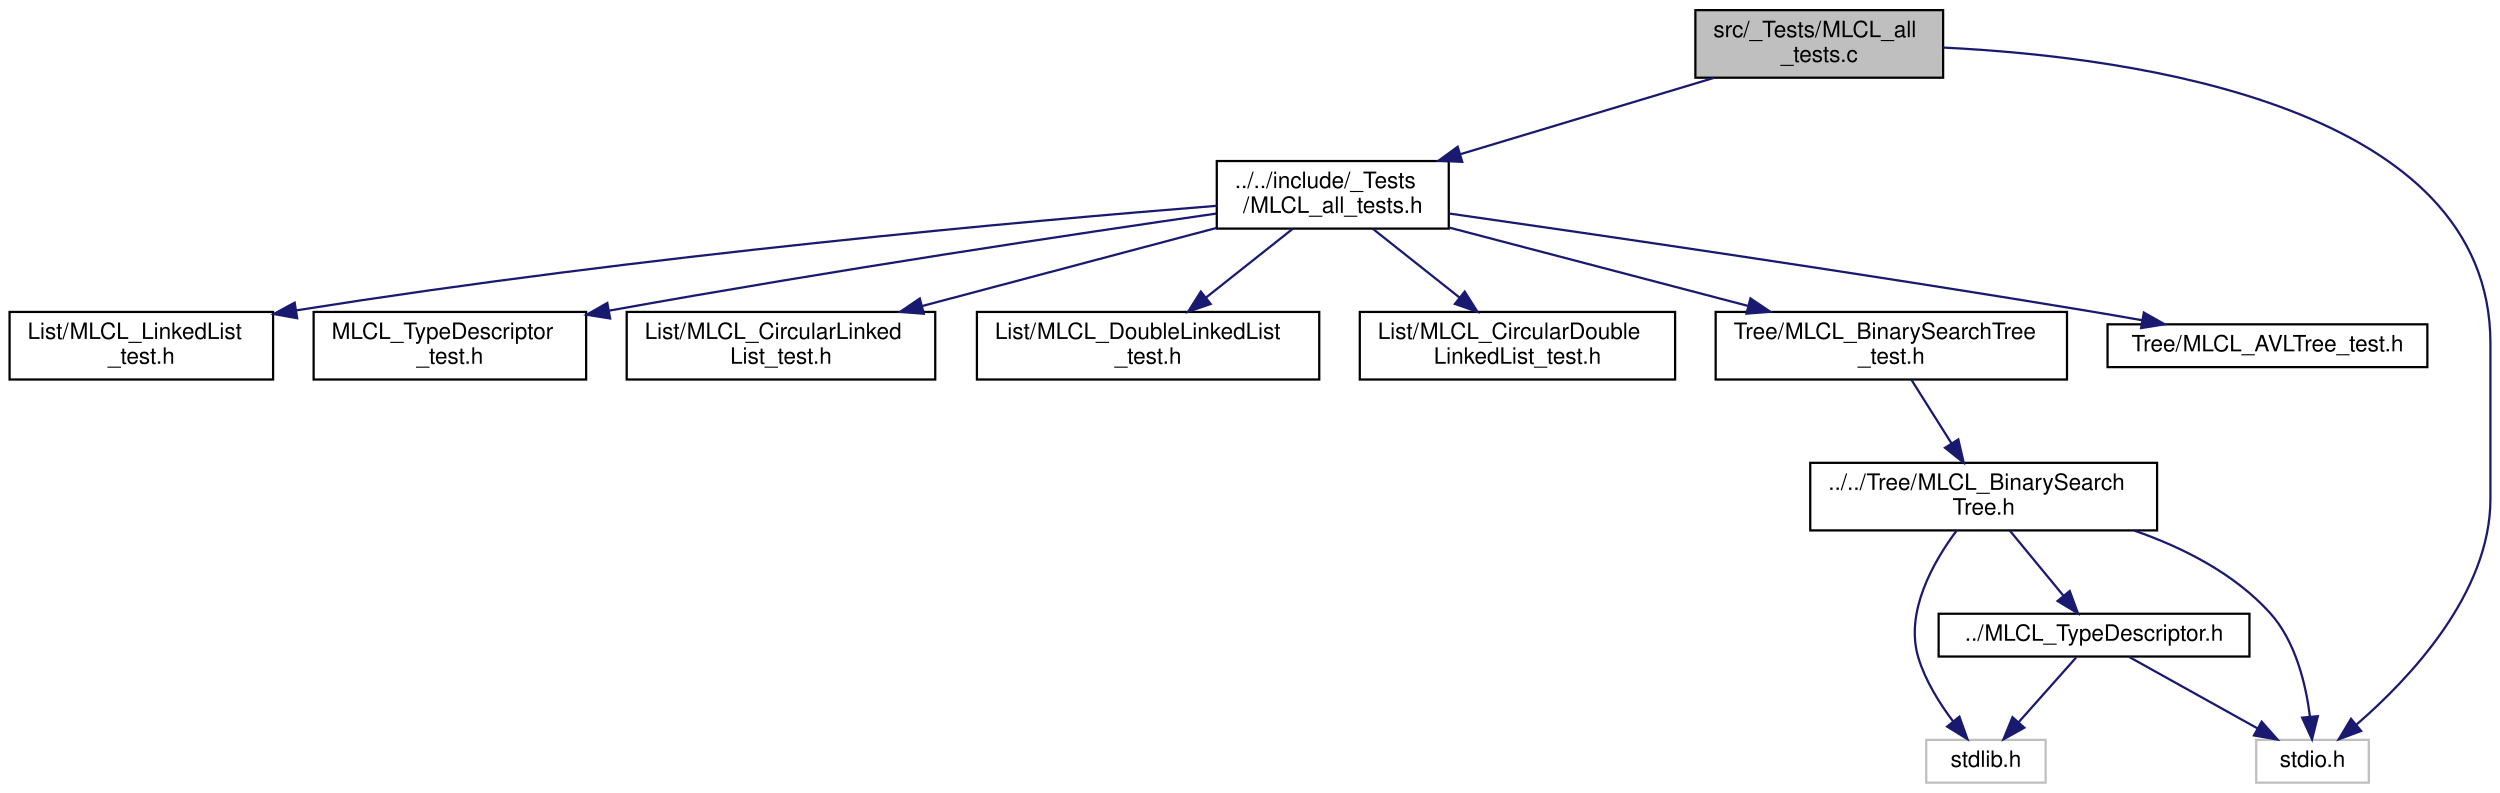
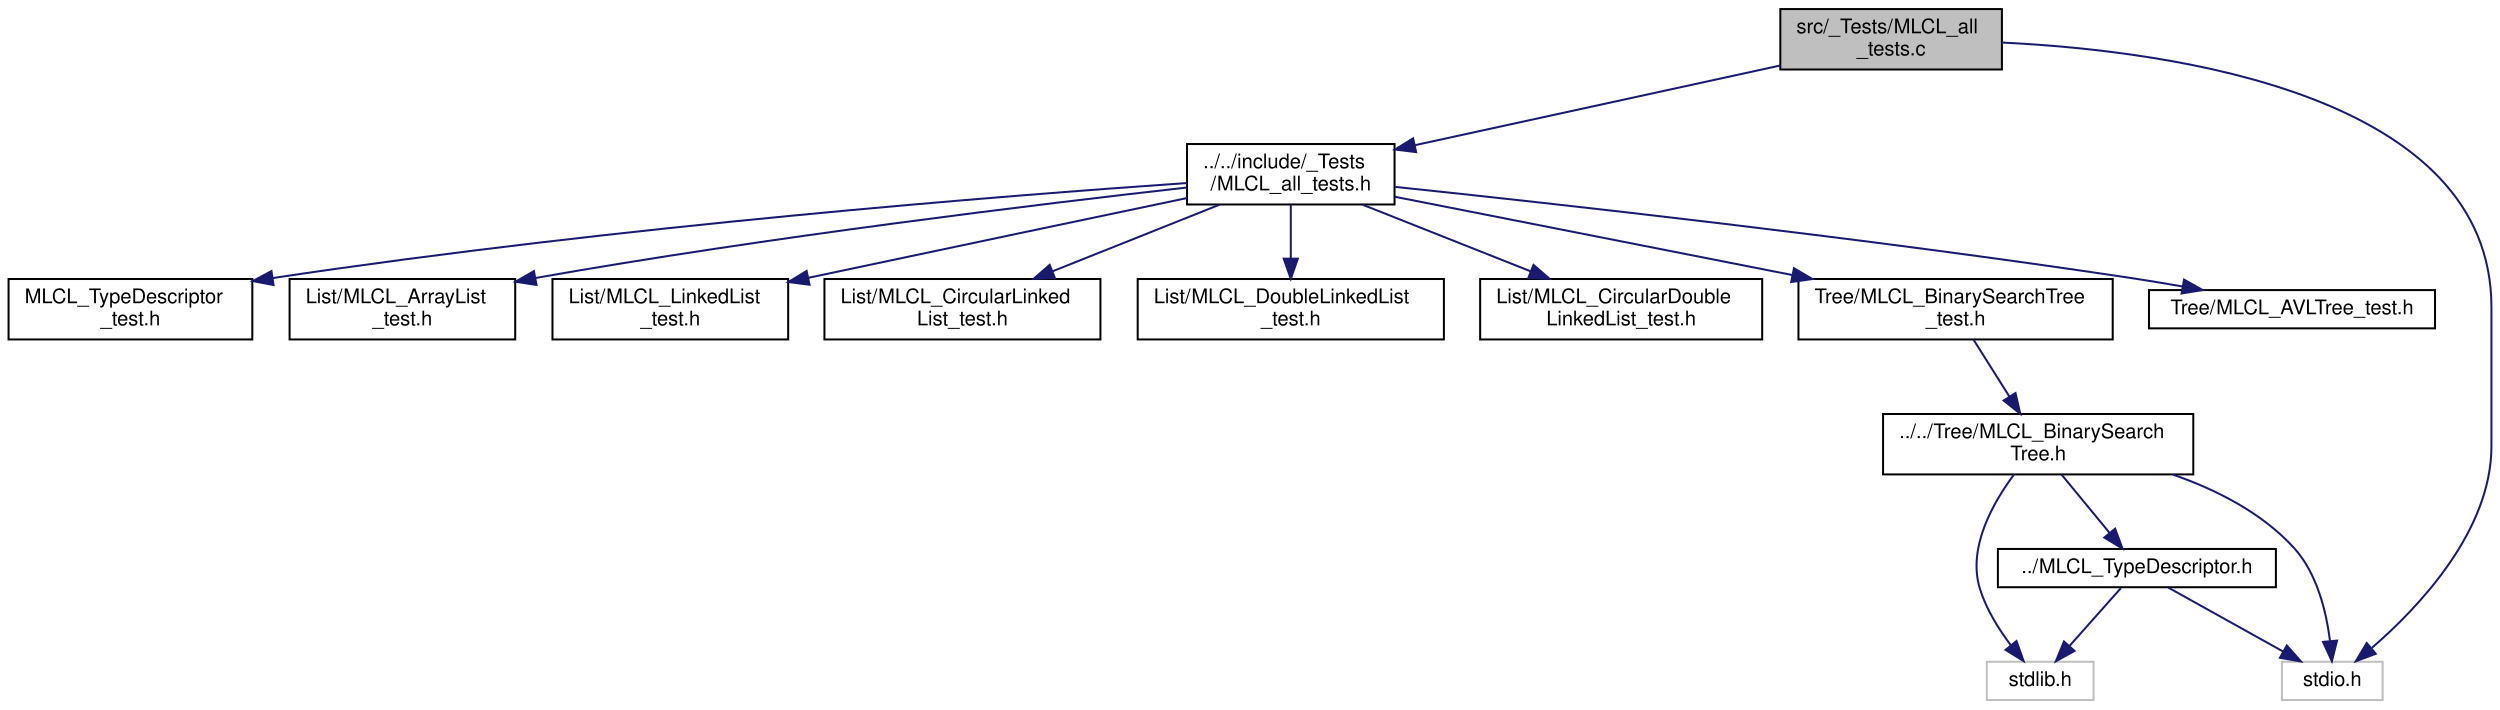
- <svg xmlns="http://www.w3.org/2000/svg" xmlns:xlink="http://www.w3.org/1999/xlink" width="1110pt" height="352pt" viewBox="0.00 0.00 1109.50 352.00">
+ <svg xmlns="http://www.w3.org/2000/svg" xmlns:xlink="http://www.w3.org/1999/xlink" width="1241pt" height="352pt" viewBox="0.00 0.00 1240.50 352.00">
  <g id="graph0" class="graph" transform="scale(1 1) rotate(0) translate(4 348)">
    <g id="node1" class="node">
      <g id="a_node1">
        <a xlink:title=" ">
-           <polygon fill="#bfbfbf" stroke="black" points="748.5,-313.5 748.5,-343.5 858.5,-343.5 858.5,-313.5 748.5,-313.5" />
-           <text text-anchor="start" x="756.5" y="-331.5" font-family="Helvetica,sans-Serif" font-size="10.00">src/_Tests/MLCL_all</text>
-           <text text-anchor="middle" x="803.5" y="-320.5" font-family="Helvetica,sans-Serif" font-size="10.00">_tests.c</text>
+           <polygon fill="#bfbfbf" stroke="black" points="879.5,-313.5 879.5,-343.5 989.5,-343.5 989.5,-313.5 879.5,-313.5" />
+           <text text-anchor="start" x="887.5" y="-331.5" font-family="Helvetica,sans-Serif" font-size="10.00">src/_Tests/MLCL_all</text>
+           <text text-anchor="middle" x="934.5" y="-320.5" font-family="Helvetica,sans-Serif" font-size="10.00">_tests.c</text>
        </a>
      </g>
    </g>
    <g id="node2" class="node">
      <g id="a_node2">
        <a xlink:href="_m_l_c_l__all__tests_8h.html" target="_top" xlink:title=" ">
-           <polygon fill="none" stroke="black" points="536,-246.5 536,-276.5 639,-276.5 639,-246.5 536,-246.5" />
-           <text text-anchor="start" x="544" y="-264.5" font-family="Helvetica,sans-Serif" font-size="10.00">../../include/_Tests</text>
-           <text text-anchor="middle" x="587.5" y="-253.5" font-family="Helvetica,sans-Serif" font-size="10.00">/MLCL_all_tests.h</text>
+           <polygon fill="none" stroke="black" points="585,-246.5 585,-276.5 688,-276.5 688,-246.5 585,-246.5" />
+           <text text-anchor="start" x="593" y="-264.5" font-family="Helvetica,sans-Serif" font-size="10.00">../../include/_Tests</text>
+           <text text-anchor="middle" x="636.5" y="-253.5" font-family="Helvetica,sans-Serif" font-size="10.00">/MLCL_all_tests.h</text>
        </a>
      </g>
    </g>
    <g id="edge1" class="edge">
-       <path fill="none" stroke="midnightblue" d="M756.9,-313.48C723.8,-303.51 679.17,-290.09 644.03,-279.51" />
-       <polygon fill="midnightblue" stroke="midnightblue" points="644.98,-276.14 634.39,-276.61 642.96,-282.84 644.98,-276.14" />
+       <path fill="none" stroke="midnightblue" d="M879.49,-315.5C828.15,-304.3 751.63,-287.61 698.22,-275.96" />
+       <polygon fill="midnightblue" stroke="midnightblue" points="698.71,-272.49 688.19,-273.78 697.22,-279.33 698.71,-272.49" />
    </g>
-     <g id="node12" class="node">
-       <g id="a_node12">
+     <g id="node13" class="node">
+       <g id="a_node13">
        <a xlink:title=" ">
-           <polygon fill="none" stroke="#bfbfbf" points="997.5,-0.5 997.5,-19.5 1047.5,-19.5 1047.5,-0.5 997.5,-0.5" />
-           <text text-anchor="middle" x="1022.5" y="-7.5" font-family="Helvetica,sans-Serif" font-size="10.00">stdio.h</text>
+           <polygon fill="none" stroke="#bfbfbf" points="1128.5,-0.5 1128.5,-19.5 1178.5,-19.5 1178.5,-0.5 1128.5,-0.5" />
+           <text text-anchor="middle" x="1153.5" y="-7.5" font-family="Helvetica,sans-Serif" font-size="10.00">stdio.h</text>
        </a>
      </g>
    </g>
-     <g id="edge15" class="edge">
-       <path fill="none" stroke="midnightblue" d="M858.51,-326.88C944.61,-322.68 1101.5,-300.61 1101.5,-195.5 1101.5,-195.5 1101.5,-195.5 1101.5,-126.5 1101.5,-84.52 1065.51,-46.6 1042.12,-26.37" />
-       <polygon fill="midnightblue" stroke="midnightblue" points="1044.08,-23.46 1034.16,-19.75 1039.6,-28.84 1044.08,-23.46" />
+     <g id="edge16" class="edge">
+       <path fill="none" stroke="midnightblue" d="M989.51,-326.88C1075.61,-322.68 1232.5,-300.61 1232.5,-195.5 1232.5,-195.5 1232.5,-195.5 1232.5,-126.5 1232.5,-84.52 1196.51,-46.6 1173.12,-26.37" />
+       <polygon fill="midnightblue" stroke="midnightblue" points="1175.08,-23.46 1165.16,-19.75 1170.6,-28.84 1175.08,-23.46" />
    </g>
    <g id="node3" class="node">
      <g id="a_node3">
-         <a xlink:href="_m_l_c_l___linked_list__test_8h.html" target="_top" xlink:title=" ">
-           <polygon fill="none" stroke="black" points="0,-179.5 0,-209.5 117,-209.5 117,-179.5 0,-179.5" />
-           <text text-anchor="start" x="8" y="-197.5" font-family="Helvetica,sans-Serif" font-size="10.00">List/MLCL_LinkedList</text>
-           <text text-anchor="middle" x="58.5" y="-186.5" font-family="Helvetica,sans-Serif" font-size="10.00">_test.h</text>
+         <a xlink:href="_m_l_c_l___type_descriptor__test_8h.html" target="_top" xlink:title=" ">
+           <polygon fill="none" stroke="black" points="0,-179.5 0,-209.5 121,-209.5 121,-179.5 0,-179.5" />
+           <text text-anchor="start" x="8" y="-197.5" font-family="Helvetica,sans-Serif" font-size="10.00">MLCL_TypeDescriptor</text>
+           <text text-anchor="middle" x="60.5" y="-186.5" font-family="Helvetica,sans-Serif" font-size="10.00">_test.h</text>
        </a>
      </g>
    </g>
    <g id="edge2" class="edge">
-       <path fill="none" stroke="midnightblue" d="M535.99,-256.63C452.24,-249.96 281.19,-234.73 127.37,-210.21" />
-       <polygon fill="midnightblue" stroke="midnightblue" points="127.69,-206.72 117.26,-208.58 126.58,-213.63 127.69,-206.72" />
+       <path fill="none" stroke="midnightblue" d="M584.92,-257.15C494.9,-250.9 303.14,-235.86 131.13,-209.98" />
+       <polygon fill="midnightblue" stroke="midnightblue" points="131.55,-206.51 121.14,-208.47 130.5,-213.43 131.55,-206.51" />
    </g>
    <g id="node4" class="node">
      <g id="a_node4">
-         <a xlink:href="_m_l_c_l___type_descriptor__test_8h.html" target="_top" xlink:title=" ">
-           <polygon fill="none" stroke="black" points="135,-179.5 135,-209.5 256,-209.5 256,-179.5 135,-179.5" />
-           <text text-anchor="start" x="143" y="-197.5" font-family="Helvetica,sans-Serif" font-size="10.00">MLCL_TypeDescriptor</text>
+         <a xlink:href="_m_l_c_l___array_list__test_8h.html" target="_top" xlink:title=" ">
+           <polygon fill="none" stroke="black" points="139.5,-179.5 139.5,-209.5 251.5,-209.5 251.5,-179.5 139.5,-179.5" />
+           <text text-anchor="start" x="147.5" y="-197.5" font-family="Helvetica,sans-Serif" font-size="10.00">List/MLCL_ArrayList</text>
          <text text-anchor="middle" x="195.5" y="-186.5" font-family="Helvetica,sans-Serif" font-size="10.00">_test.h</text>
        </a>
      </g>
    </g>
    <g id="edge3" class="edge">
-       <path fill="none" stroke="midnightblue" d="M535.78,-253.18C474.12,-244.28 367.7,-228.36 266.28,-210.09" />
-       <polygon fill="midnightblue" stroke="midnightblue" points="266.64,-206.6 256.17,-208.26 265.39,-213.48 266.64,-206.6" />
+       <path fill="none" stroke="midnightblue" d="M584.73,-254.9C512.2,-246.73 376.32,-230.31 261.5,-210 261.4,-209.98 261.3,-209.96 261.2,-209.95" />
+       <polygon fill="midnightblue" stroke="midnightblue" points="262.08,-206.55 251.61,-208.16 260.79,-213.43 262.08,-206.55" />
    </g>
    <g id="node5" class="node">
      <g id="a_node5">
-         <a xlink:href="_m_l_c_l___circular_linked_list__test_8h.html" target="_top" xlink:title=" ">
-           <polygon fill="none" stroke="black" points="274,-179.5 274,-209.5 411,-209.5 411,-179.5 274,-179.5" />
-           <text text-anchor="start" x="282" y="-197.5" font-family="Helvetica,sans-Serif" font-size="10.00">List/MLCL_CircularLinked</text>
-           <text text-anchor="middle" x="342.5" y="-186.5" font-family="Helvetica,sans-Serif" font-size="10.00">List_test.h</text>
+         <a xlink:href="_m_l_c_l___linked_list__test_8h.html" target="_top" xlink:title=" ">
+           <polygon fill="none" stroke="black" points="270,-179.5 270,-209.5 387,-209.5 387,-179.5 270,-179.5" />
+           <text text-anchor="start" x="278" y="-197.5" font-family="Helvetica,sans-Serif" font-size="10.00">List/MLCL_LinkedList</text>
+           <text text-anchor="middle" x="328.5" y="-186.5" font-family="Helvetica,sans-Serif" font-size="10.00">_test.h</text>
        </a>
      </g>
    </g>
    <g id="edge4" class="edge">
-       <path fill="none" stroke="midnightblue" d="M535.84,-246.79C497.71,-236.68 445.63,-222.86 405.12,-212.11" />
-       <polygon fill="midnightblue" stroke="midnightblue" points="405.92,-208.7 395.36,-209.52 404.12,-215.47 405.92,-208.7" />
+       <path fill="none" stroke="midnightblue" d="M584.99,-249.7C538.57,-239.96 468.16,-225.17 397.13,-210.13" />
+       <polygon fill="midnightblue" stroke="midnightblue" points="397.61,-206.65 387.1,-208.01 396.16,-213.5 397.61,-206.65" />
    </g>
    <g id="node6" class="node">
      <g id="a_node6">
-         <a xlink:href="_m_l_c_l___double_linked_list__test_8h.html" target="_top" xlink:title=" ">
-           <polygon fill="none" stroke="black" points="429.5,-179.5 429.5,-209.5 581.5,-209.5 581.5,-179.5 429.5,-179.5" />
-           <text text-anchor="start" x="437.5" y="-197.5" font-family="Helvetica,sans-Serif" font-size="10.00">List/MLCL_DoubleLinkedList</text>
-           <text text-anchor="middle" x="505.5" y="-186.5" font-family="Helvetica,sans-Serif" font-size="10.00">_test.h</text>
+         <a xlink:href="_m_l_c_l___circular_linked_list__test_8h.html" target="_top" xlink:title=" ">
+           <polygon fill="none" stroke="black" points="405,-179.5 405,-209.5 542,-209.5 542,-179.5 405,-179.5" />
+           <text text-anchor="start" x="413" y="-197.5" font-family="Helvetica,sans-Serif" font-size="10.00">List/MLCL_CircularLinked</text>
+           <text text-anchor="middle" x="473.5" y="-186.5" font-family="Helvetica,sans-Serif" font-size="10.00">List_test.h</text>
        </a>
      </g>
    </g>
    <g id="edge5" class="edge">
-       <path fill="none" stroke="midnightblue" d="M569.71,-246.4C558.42,-237.45 543.65,-225.74 531.11,-215.8" />
-       <polygon fill="midnightblue" stroke="midnightblue" points="533.27,-213.05 523.26,-209.58 528.92,-218.53 533.27,-213.05" />
+       <path fill="none" stroke="midnightblue" d="M601.13,-246.4C576.78,-236.69 544.24,-223.71 518.11,-213.29" />
+       <polygon fill="midnightblue" stroke="midnightblue" points="519.38,-210.03 508.8,-209.58 516.79,-216.53 519.38,-210.03" />
    </g>
    <g id="node7" class="node">
      <g id="a_node7">
-         <a xlink:href="_m_l_c_l___circular_double_linked_list__test_8h.html" target="_top" xlink:title=" ">
-           <polygon fill="none" stroke="black" points="599.5,-179.5 599.5,-209.5 739.5,-209.5 739.5,-179.5 599.5,-179.5" />
-           <text text-anchor="start" x="607.5" y="-197.5" font-family="Helvetica,sans-Serif" font-size="10.00">List/MLCL_CircularDouble</text>
-           <text text-anchor="middle" x="669.5" y="-186.5" font-family="Helvetica,sans-Serif" font-size="10.00">LinkedList_test.h</text>
+         <a xlink:href="_m_l_c_l___double_linked_list__test_8h.html" target="_top" xlink:title=" ">
+           <polygon fill="none" stroke="black" points="560.5,-179.5 560.5,-209.5 712.5,-209.5 712.5,-179.5 560.5,-179.5" />
+           <text text-anchor="start" x="568.5" y="-197.5" font-family="Helvetica,sans-Serif" font-size="10.00">List/MLCL_DoubleLinkedList</text>
+           <text text-anchor="middle" x="636.5" y="-186.5" font-family="Helvetica,sans-Serif" font-size="10.00">_test.h</text>
        </a>
      </g>
    </g>
    <g id="edge6" class="edge">
-       <path fill="none" stroke="midnightblue" d="M605.29,-246.4C616.58,-237.45 631.35,-225.74 643.89,-215.8" />
-       <polygon fill="midnightblue" stroke="midnightblue" points="646.08,-218.53 651.74,-209.58 641.73,-213.05 646.08,-218.53" />
+       <path fill="none" stroke="midnightblue" d="M636.5,-246.4C636.5,-238.64 636.5,-228.81 636.5,-219.86" />
+       <polygon fill="midnightblue" stroke="midnightblue" points="640,-219.58 636.5,-209.58 633,-219.58 640,-219.58" />
    </g>
    <g id="node8" class="node">
      <g id="a_node8">
-         <a xlink:href="_m_l_c_l___binary_search_tree__test_8h.html" target="_top" xlink:title=" ">
-           <polygon fill="none" stroke="black" points="757.5,-179.5 757.5,-209.5 913.5,-209.5 913.5,-179.5 757.5,-179.5" />
-           <text text-anchor="start" x="765.5" y="-197.5" font-family="Helvetica,sans-Serif" font-size="10.00">Tree/MLCL_BinarySearchTree</text>
-           <text text-anchor="middle" x="835.5" y="-186.5" font-family="Helvetica,sans-Serif" font-size="10.00">_test.h</text>
+         <a xlink:href="_m_l_c_l___circular_double_linked_list__test_8h.html" target="_top" xlink:title=" ">
+           <polygon fill="none" stroke="black" points="730.5,-179.5 730.5,-209.5 870.5,-209.5 870.5,-179.5 730.5,-179.5" />
+           <text text-anchor="start" x="738.5" y="-197.5" font-family="Helvetica,sans-Serif" font-size="10.00">List/MLCL_CircularDouble</text>
+           <text text-anchor="middle" x="800.5" y="-186.5" font-family="Helvetica,sans-Serif" font-size="10.00">LinkedList_test.h</text>
        </a>
      </g>
    </g>
    <g id="edge7" class="edge">
-       <path fill="none" stroke="midnightblue" d="M639.19,-246.95C677.74,-236.85 730.64,-222.98 771.81,-212.19" />
-       <polygon fill="midnightblue" stroke="midnightblue" points="772.95,-215.51 781.74,-209.59 771.18,-208.74 772.95,-215.51" />
-     </g>
-     <g id="node13" class="node">
-       <g id="a_node13">
-         <a xlink:href="_m_l_c_l___a_v_l_tree__test_8h.html" target="_top" xlink:title=" ">
-           <polygon fill="none" stroke="black" points="931.5,-185 931.5,-204 1073.5,-204 1073.5,-185 931.5,-185" />
-           <text text-anchor="middle" x="1002.5" y="-192" font-family="Helvetica,sans-Serif" font-size="10.00">Tree/MLCL_AVLTree_test.h</text>
-         </a>
-       </g>
-     </g>
-     <g id="edge14" class="edge">
-       <path fill="none" stroke="midnightblue" d="M639.23,-253.19C705.1,-243.77 822.41,-226.61 922.5,-210 930.42,-208.69 938.77,-207.24 946.97,-205.79" />
-       <polygon fill="midnightblue" stroke="midnightblue" points="947.62,-209.22 956.85,-204.02 946.39,-202.33 947.62,-209.22" />
+       <path fill="none" stroke="midnightblue" d="M672.09,-246.4C696.59,-236.69 729.33,-223.71 755.62,-213.29" />
+       <polygon fill="midnightblue" stroke="midnightblue" points="756.98,-216.51 764.98,-209.58 754.4,-210.01 756.98,-216.51" />
    </g>
    <g id="node9" class="node">
      <g id="a_node9">
-         <a xlink:href="_m_l_c_l___binary_search_tree_8h.html" target="_top" xlink:title=" ">
-           <polygon fill="none" stroke="black" points="799.5,-112.5 799.5,-142.5 953.5,-142.5 953.5,-112.5 799.5,-112.5" />
-           <text text-anchor="start" x="807.5" y="-130.5" font-family="Helvetica,sans-Serif" font-size="10.00">../../Tree/MLCL_BinarySearch</text>
-           <text text-anchor="middle" x="876.5" y="-119.5" font-family="Helvetica,sans-Serif" font-size="10.00">Tree.h</text>
+         <a xlink:href="_m_l_c_l___binary_search_tree__test_8h.html" target="_top" xlink:title=" ">
+           <polygon fill="none" stroke="black" points="888.5,-179.5 888.5,-209.5 1044.5,-209.5 1044.5,-179.5 888.5,-179.5" />
+           <text text-anchor="start" x="896.5" y="-197.5" font-family="Helvetica,sans-Serif" font-size="10.00">Tree/MLCL_BinarySearchTree</text>
+           <text text-anchor="middle" x="966.5" y="-186.5" font-family="Helvetica,sans-Serif" font-size="10.00">_test.h</text>
        </a>
      </g>
    </g>
    <g id="edge8" class="edge">
-       <path fill="none" stroke="midnightblue" d="M844.4,-179.4C849.61,-171.13 856.31,-160.51 862.24,-151.1" />
-       <polygon fill="midnightblue" stroke="midnightblue" points="865.25,-152.9 867.62,-142.58 859.33,-149.17 865.25,-152.9" />
+       <path fill="none" stroke="midnightblue" d="M688.06,-250.34C740.86,-239.94 823.71,-223.63 885.32,-211.49" />
+       <polygon fill="midnightblue" stroke="midnightblue" points="886.27,-214.87 895.4,-209.5 884.91,-208 886.27,-214.87" />
+     </g>
+     <g id="node14" class="node">
+       <g id="a_node14">
+         <a xlink:href="_m_l_c_l___a_v_l_tree__test_8h.html" target="_top" xlink:title=" ">
+           <polygon fill="none" stroke="black" points="1062.5,-185 1062.5,-204 1204.5,-204 1204.5,-185 1062.5,-185" />
+           <text text-anchor="middle" x="1133.5" y="-192" font-family="Helvetica,sans-Serif" font-size="10.00">Tree/MLCL_AVLTree_test.h</text>
+         </a>
+       </g>
+     </g>
+     <g id="edge15" class="edge">
+       <path fill="none" stroke="midnightblue" d="M688.31,-255.22C767.29,-246.94 922.45,-229.79 1053.5,-210 1061.83,-208.74 1070.62,-207.28 1079.2,-205.79" />
+       <polygon fill="midnightblue" stroke="midnightblue" points="1079.91,-209.21 1089.15,-204.02 1078.69,-202.32 1079.91,-209.21" />
    </g>
    <g id="node10" class="node">
      <g id="a_node10">
-         <a xlink:href="_m_l_c_l___type_descriptor_8h.html" target="_top" xlink:title=" ">
-           <polygon fill="none" stroke="black" points="856.5,-56.5 856.5,-75.5 994.5,-75.5 994.5,-56.5 856.5,-56.5" />
-           <text text-anchor="middle" x="925.5" y="-63.5" font-family="Helvetica,sans-Serif" font-size="10.00">../MLCL_TypeDescriptor.h</text>
+         <a xlink:href="_m_l_c_l___binary_search_tree_8h.html" target="_top" xlink:title=" ">
+           <polygon fill="none" stroke="black" points="930.5,-112.5 930.5,-142.5 1084.5,-142.5 1084.5,-112.5 930.5,-112.5" />
+           <text text-anchor="start" x="938.5" y="-130.5" font-family="Helvetica,sans-Serif" font-size="10.00">../../Tree/MLCL_BinarySearch</text>
+           <text text-anchor="middle" x="1007.5" y="-119.5" font-family="Helvetica,sans-Serif" font-size="10.00">Tree.h</text>
        </a>
      </g>
    </g>
    <g id="edge9" class="edge">
-       <path fill="none" stroke="midnightblue" d="M888.11,-112.4C895.23,-103.75 904.38,-92.64 911.85,-83.58" />
-       <polygon fill="midnightblue" stroke="midnightblue" points="914.71,-85.6 918.37,-75.66 909.31,-81.15 914.71,-85.6" />
+       <path fill="none" stroke="midnightblue" d="M975.4,-179.4C980.61,-171.13 987.31,-160.51 993.24,-151.1" />
+       <polygon fill="midnightblue" stroke="midnightblue" points="996.25,-152.9 998.62,-142.58 990.33,-149.17 996.25,-152.9" />
    </g>
    <g id="node11" class="node">
      <g id="a_node11">
-         <a xlink:title=" ">
-           <polygon fill="none" stroke="#bfbfbf" points="851,-0.5 851,-19.5 904,-19.5 904,-0.5 851,-0.5" />
-           <text text-anchor="middle" x="877.5" y="-7.5" font-family="Helvetica,sans-Serif" font-size="10.00">stdlib.h</text>
+         <a xlink:href="_m_l_c_l___type_descriptor_8h.html" target="_top" xlink:title=" ">
+           <polygon fill="none" stroke="black" points="987.5,-56.5 987.5,-75.5 1125.5,-75.5 1125.5,-56.5 987.5,-56.5" />
+           <text text-anchor="middle" x="1056.5" y="-63.5" font-family="Helvetica,sans-Serif" font-size="10.00">../MLCL_TypeDescriptor.h</text>
        </a>
      </g>
    </g>
-     <g id="edge12" class="edge">
-       <path fill="none" stroke="midnightblue" d="M864.54,-112.48C854.07,-98.46 841.4,-76.14 847.5,-56 850.62,-45.7 856.95,-35.61 863,-27.6" />
-       <polygon fill="midnightblue" stroke="midnightblue" points="865.73,-29.8 869.29,-19.82 860.28,-25.4 865.73,-29.8" />
+     <g id="edge10" class="edge">
+       <path fill="none" stroke="midnightblue" d="M1019.11,-112.4C1026.23,-103.75 1035.38,-92.64 1042.85,-83.58" />
+       <polygon fill="midnightblue" stroke="midnightblue" points="1045.71,-85.6 1049.37,-75.66 1040.31,-81.15 1045.71,-85.6" />
+     </g>
+     <g id="node12" class="node">
+       <g id="a_node12">
+         <a xlink:title=" ">
+           <polygon fill="none" stroke="#bfbfbf" points="982,-0.5 982,-19.5 1035,-19.5 1035,-0.5 982,-0.5" />
+           <text text-anchor="middle" x="1008.5" y="-7.5" font-family="Helvetica,sans-Serif" font-size="10.00">stdlib.h</text>
+         </a>
+       </g>
    </g>
    <g id="edge13" class="edge">
-       <path fill="none" stroke="midnightblue" d="M943.37,-112.42C965.11,-104.86 987.69,-93.37 1003.5,-76 1014.99,-63.38 1019.56,-44.16 1021.36,-29.9" />
-       <polygon fill="midnightblue" stroke="midnightblue" points="1024.86,-30.01 1022.29,-19.74 1017.89,-29.37 1024.86,-30.01" />
+       <path fill="none" stroke="midnightblue" d="M995.54,-112.48C985.07,-98.46 972.4,-76.14 978.5,-56 981.62,-45.7 987.95,-35.61 994,-27.6" />
+       <polygon fill="midnightblue" stroke="midnightblue" points="996.73,-29.8 1000.29,-19.82 991.28,-25.4 996.73,-29.8" />
    </g>
-     <g id="edge10" class="edge">
-       <path fill="none" stroke="midnightblue" d="M917.57,-56.08C910.65,-48.3 900.43,-36.8 892.05,-27.37" />
-       <polygon fill="midnightblue" stroke="midnightblue" points="894.54,-24.9 885.28,-19.75 889.31,-29.55 894.54,-24.9" />
+     <g id="edge14" class="edge">
+       <path fill="none" stroke="midnightblue" d="M1074.37,-112.42C1096.11,-104.86 1118.69,-93.37 1134.5,-76 1145.99,-63.38 1150.56,-44.16 1152.36,-29.9" />
+       <polygon fill="midnightblue" stroke="midnightblue" points="1155.86,-30.01 1153.29,-19.74 1148.89,-29.37 1155.86,-30.01" />
    </g>
    <g id="edge11" class="edge">
-       <path fill="none" stroke="midnightblue" d="M941.08,-56.32C956.5,-47.74 980.31,-34.49 998.21,-24.52" />
-       <polygon fill="midnightblue" stroke="midnightblue" points="999.92,-27.58 1006.95,-19.65 996.51,-21.46 999.92,-27.58" />
+       <path fill="none" stroke="midnightblue" d="M1048.57,-56.08C1041.65,-48.3 1031.43,-36.8 1023.05,-27.37" />
+       <polygon fill="midnightblue" stroke="midnightblue" points="1025.54,-24.9 1016.28,-19.75 1020.31,-29.55 1025.54,-24.9" />
+     </g>
+     <g id="edge12" class="edge">
+       <path fill="none" stroke="midnightblue" d="M1072.08,-56.32C1087.5,-47.74 1111.31,-34.49 1129.21,-24.52" />
+       <polygon fill="midnightblue" stroke="midnightblue" points="1130.92,-27.58 1137.95,-19.65 1127.51,-21.46 1130.92,-27.58" />
    </g>
  </g>
</svg>
